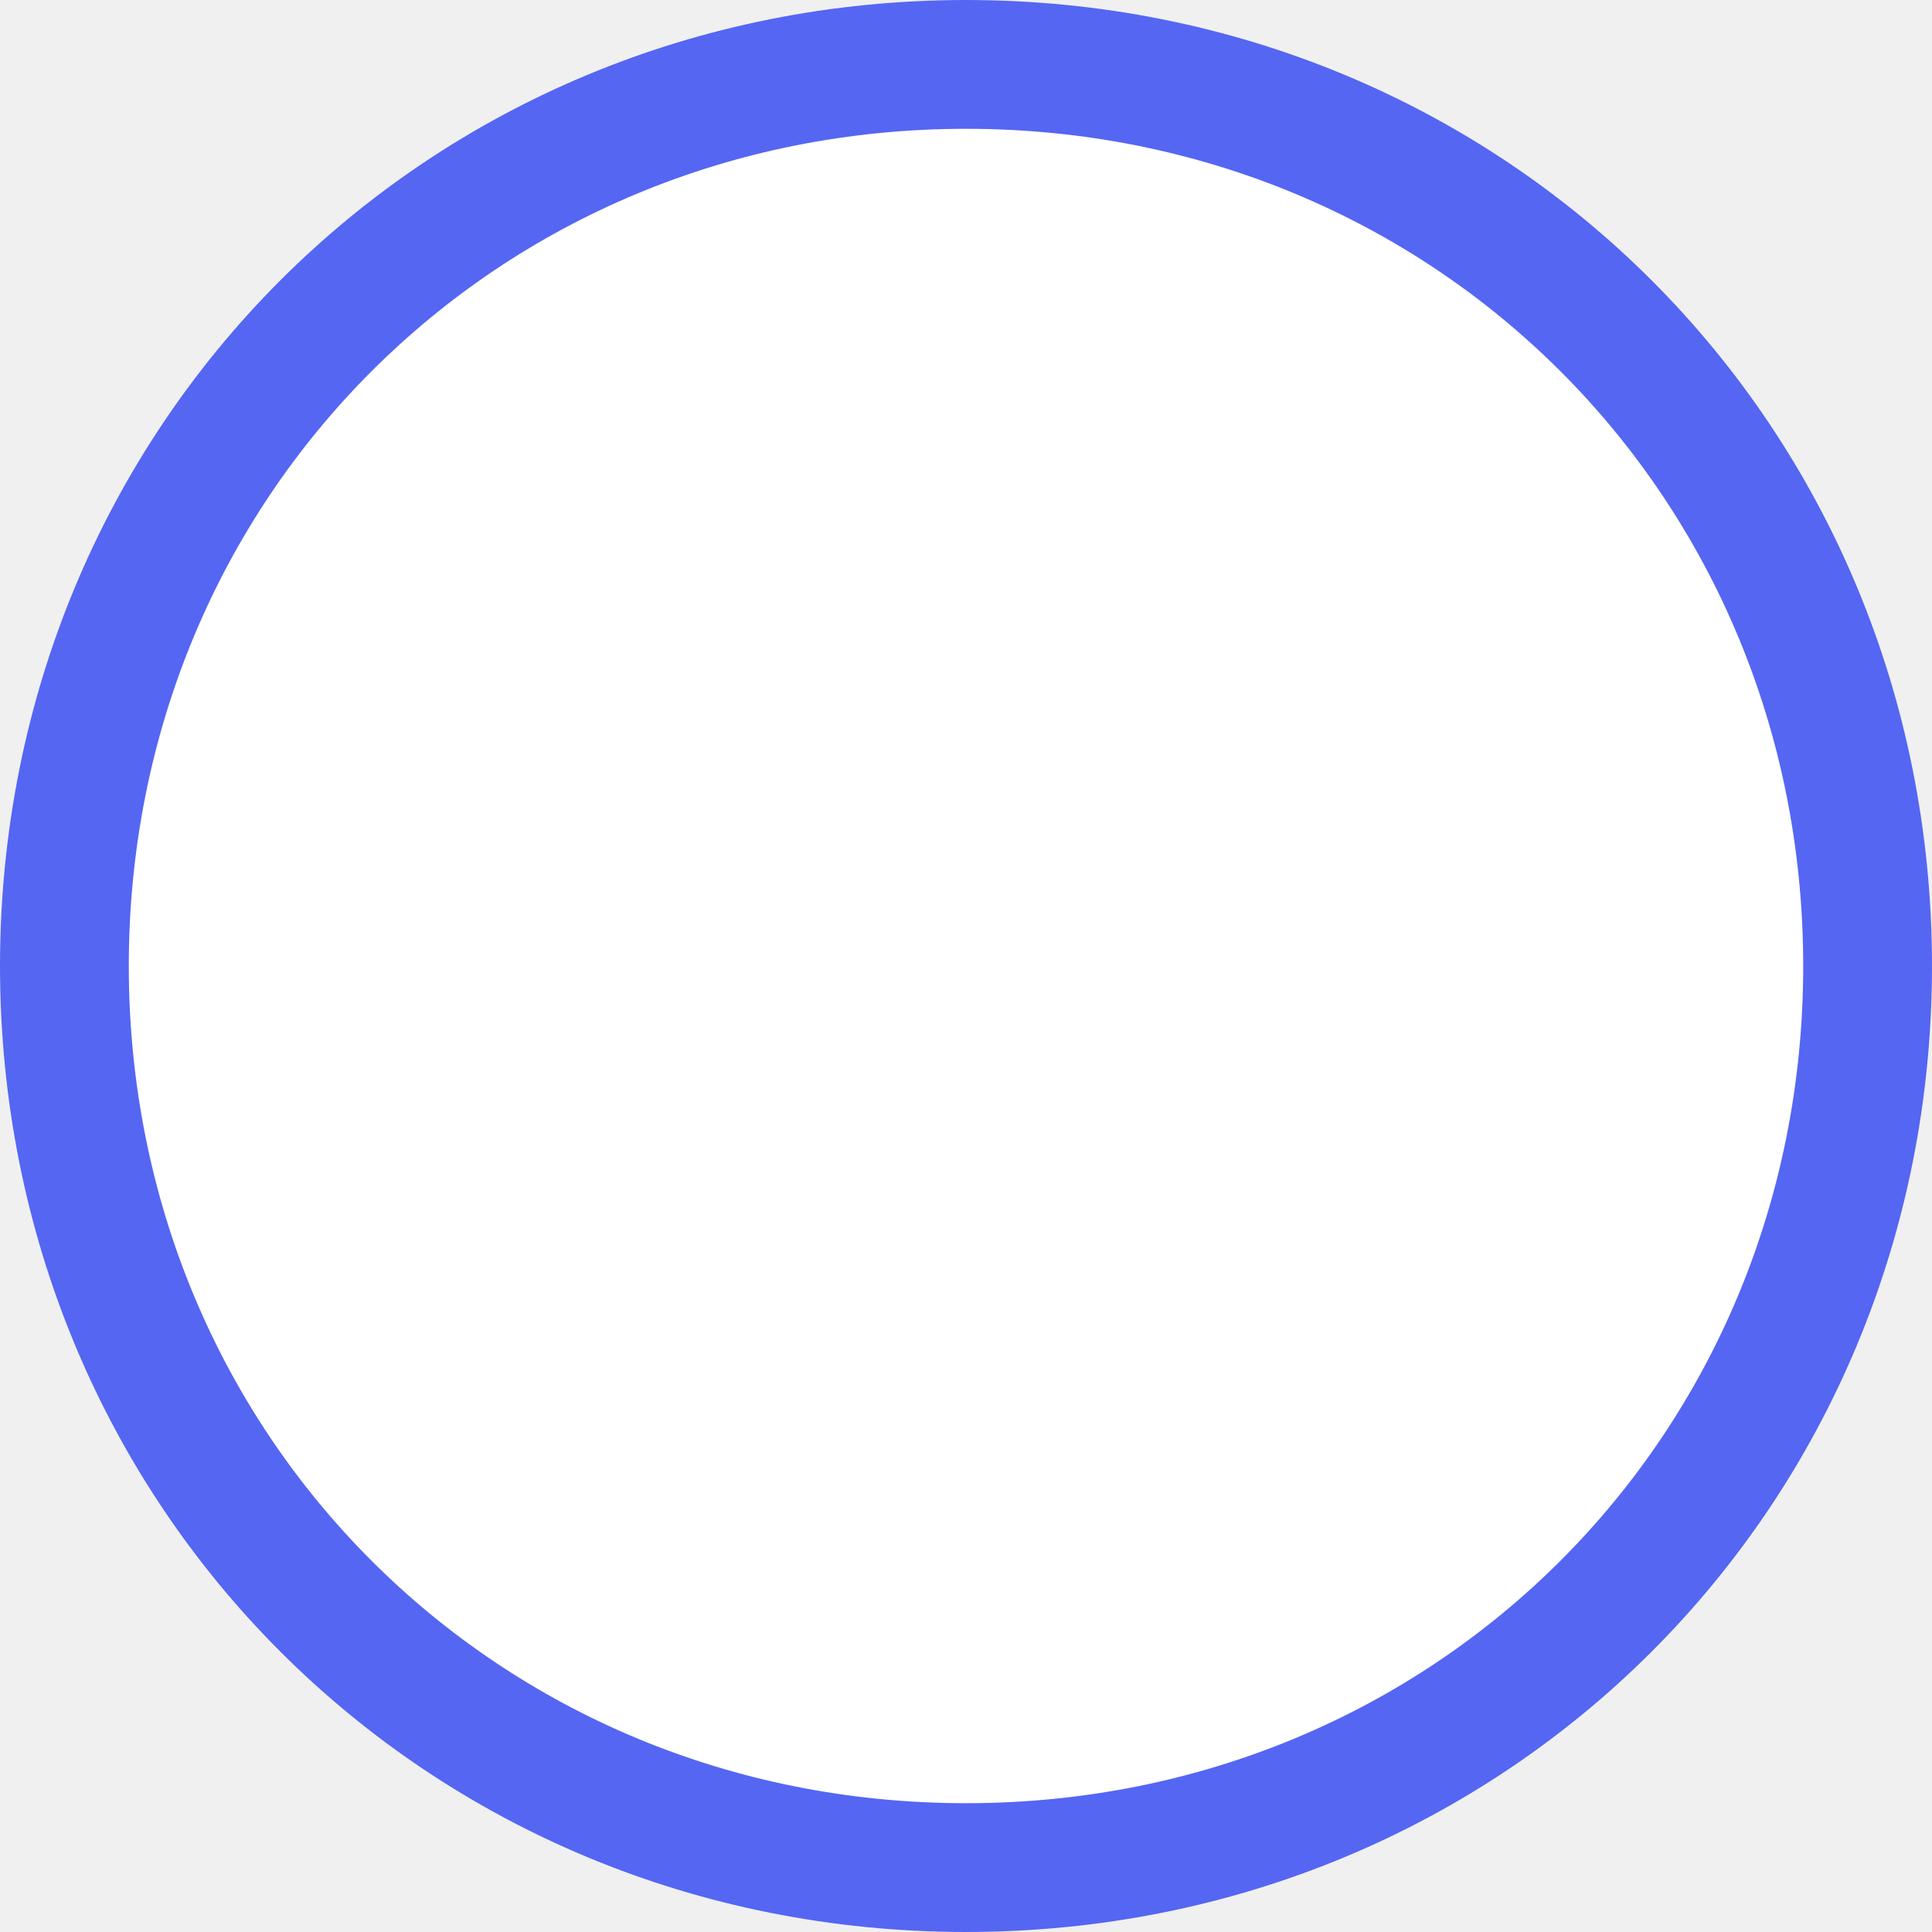
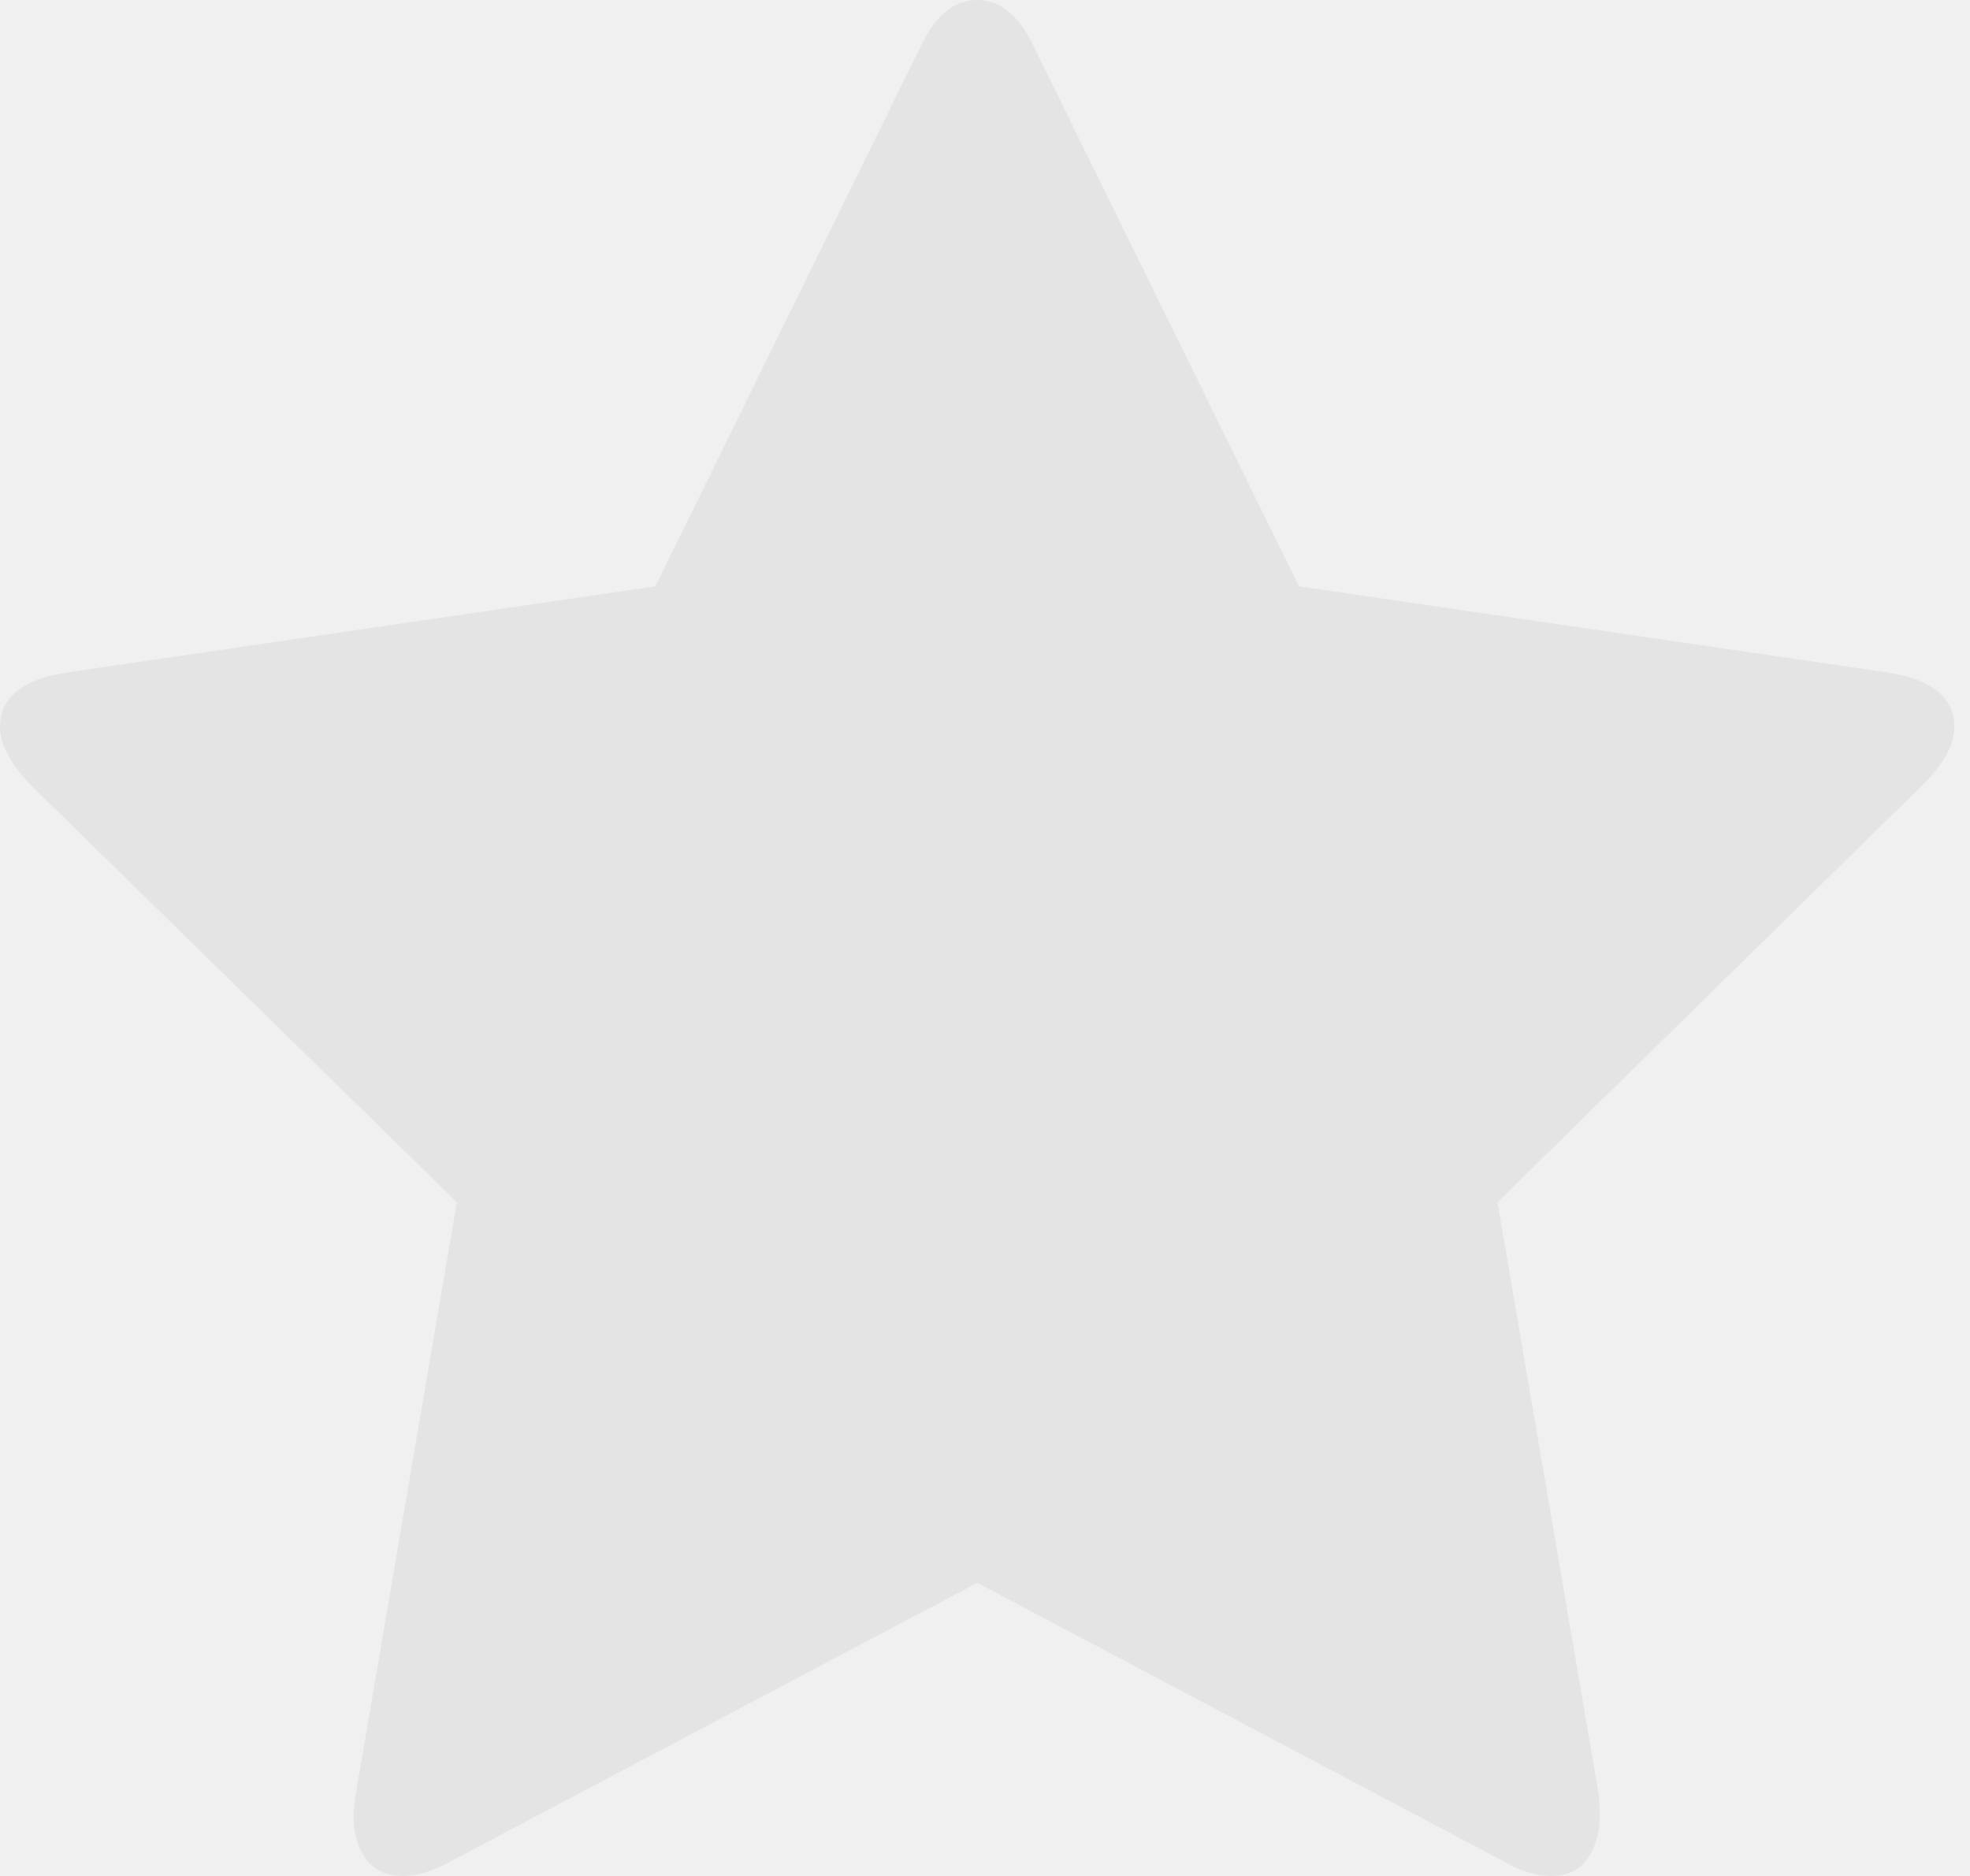
- <svg xmlns="http://www.w3.org/2000/svg" version="1.1" width="15px" height="15px">
-   <g transform="matrix(1 0 0 1 -426 -212 )">
-     <path d="M 433.5 212  C 437.7 212  441 215.3  441 219.5  C 441 223.7  437.7 227  433.5 227  C 429.3 227  426 223.7  426 219.5  C 426 215.3  429.3 212  433.5 212  Z " fill-rule="nonzero" fill="#ffffff" stroke="none" />
-     <path d="M 433.5 212.5  C 437.42 212.5  440.5 215.58  440.5 219.5  C 440.5 223.42  437.42 226.5  433.5 226.5  C 429.58 226.5  426.5 223.42  426.5 219.5  C 426.5 215.58  429.58 212.5  433.5 212.5  Z " stroke-width="1" stroke="#5566f3" fill="none" />
+ <svg xmlns="http://www.w3.org/2000/svg" version="1.1" width="21px" height="20px">
+   <g transform="matrix(1 0 0 1 -420 -1336 )">
+     <path d="M 20.132 7.171  C 20.6 7.246  20.833 7.44  20.833 7.75  C 20.833 7.935  20.725 8.137  20.508 8.355  L 15.963 12.817  L 17.04 19.118  C 17.048 19.177  17.052 19.261  17.052 19.37  C 17.052 19.546  17.008 19.695  16.921 19.817  C 16.833 19.939  16.706 20  16.539 20  C 16.38 20  16.213 19.95  16.038 19.849  L 10.417 16.875  L 4.795 19.849  C 4.612 19.95  4.445 20  4.294 20  C 4.119 20  3.988 19.939  3.9 19.817  C 3.812 19.695  3.769 19.546  3.769 19.37  C 3.769 19.319  3.777 19.235  3.794 19.118  L 4.87 12.817  L 0.313 8.355  C 0.104 8.129  0 7.927  0 7.75  C 0 7.44  0.234 7.246  0.701 7.171  L 6.986 6.251  L 9.803 0.517  C 9.962 0.172  10.166 0  10.417 0  C 10.667 0  10.872 0.172  11.03 0.517  L 13.847 6.251  L 20.132 7.171  Z " fill-rule="nonzero" fill="#e4e4e4" stroke="none" transform="matrix(1 0 0 1 420 1336 )" />
  </g>
</svg>
